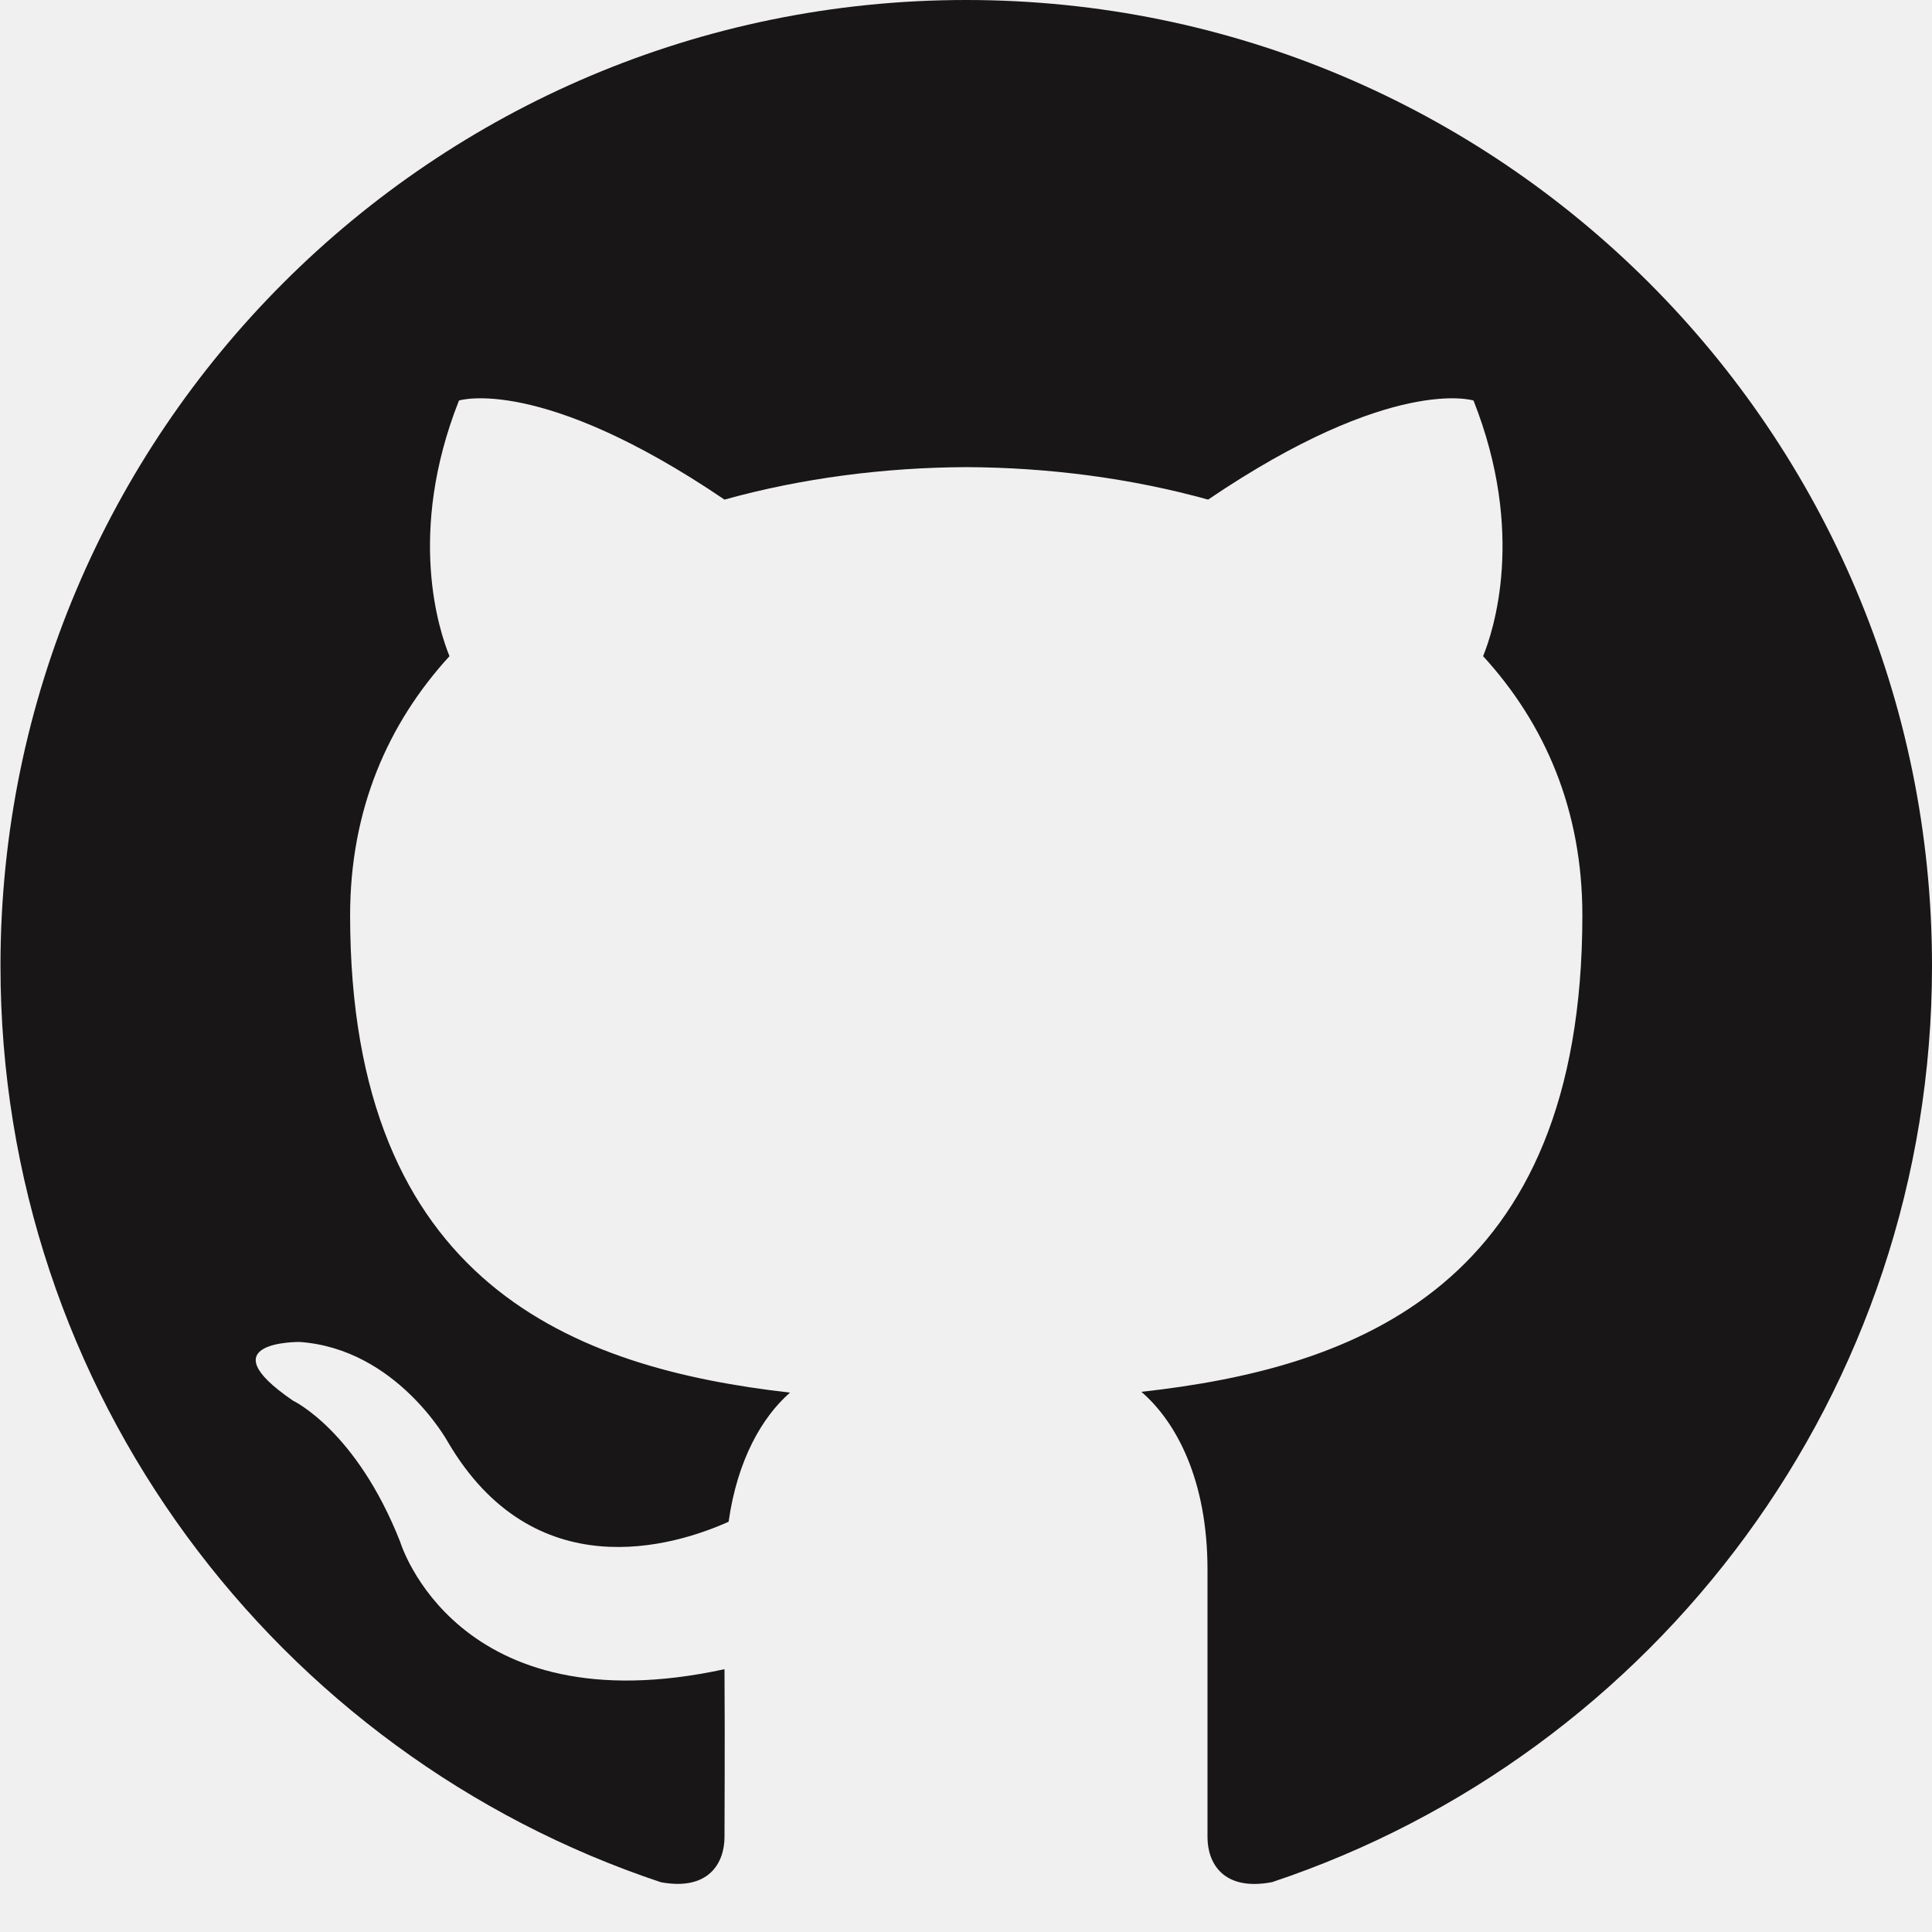
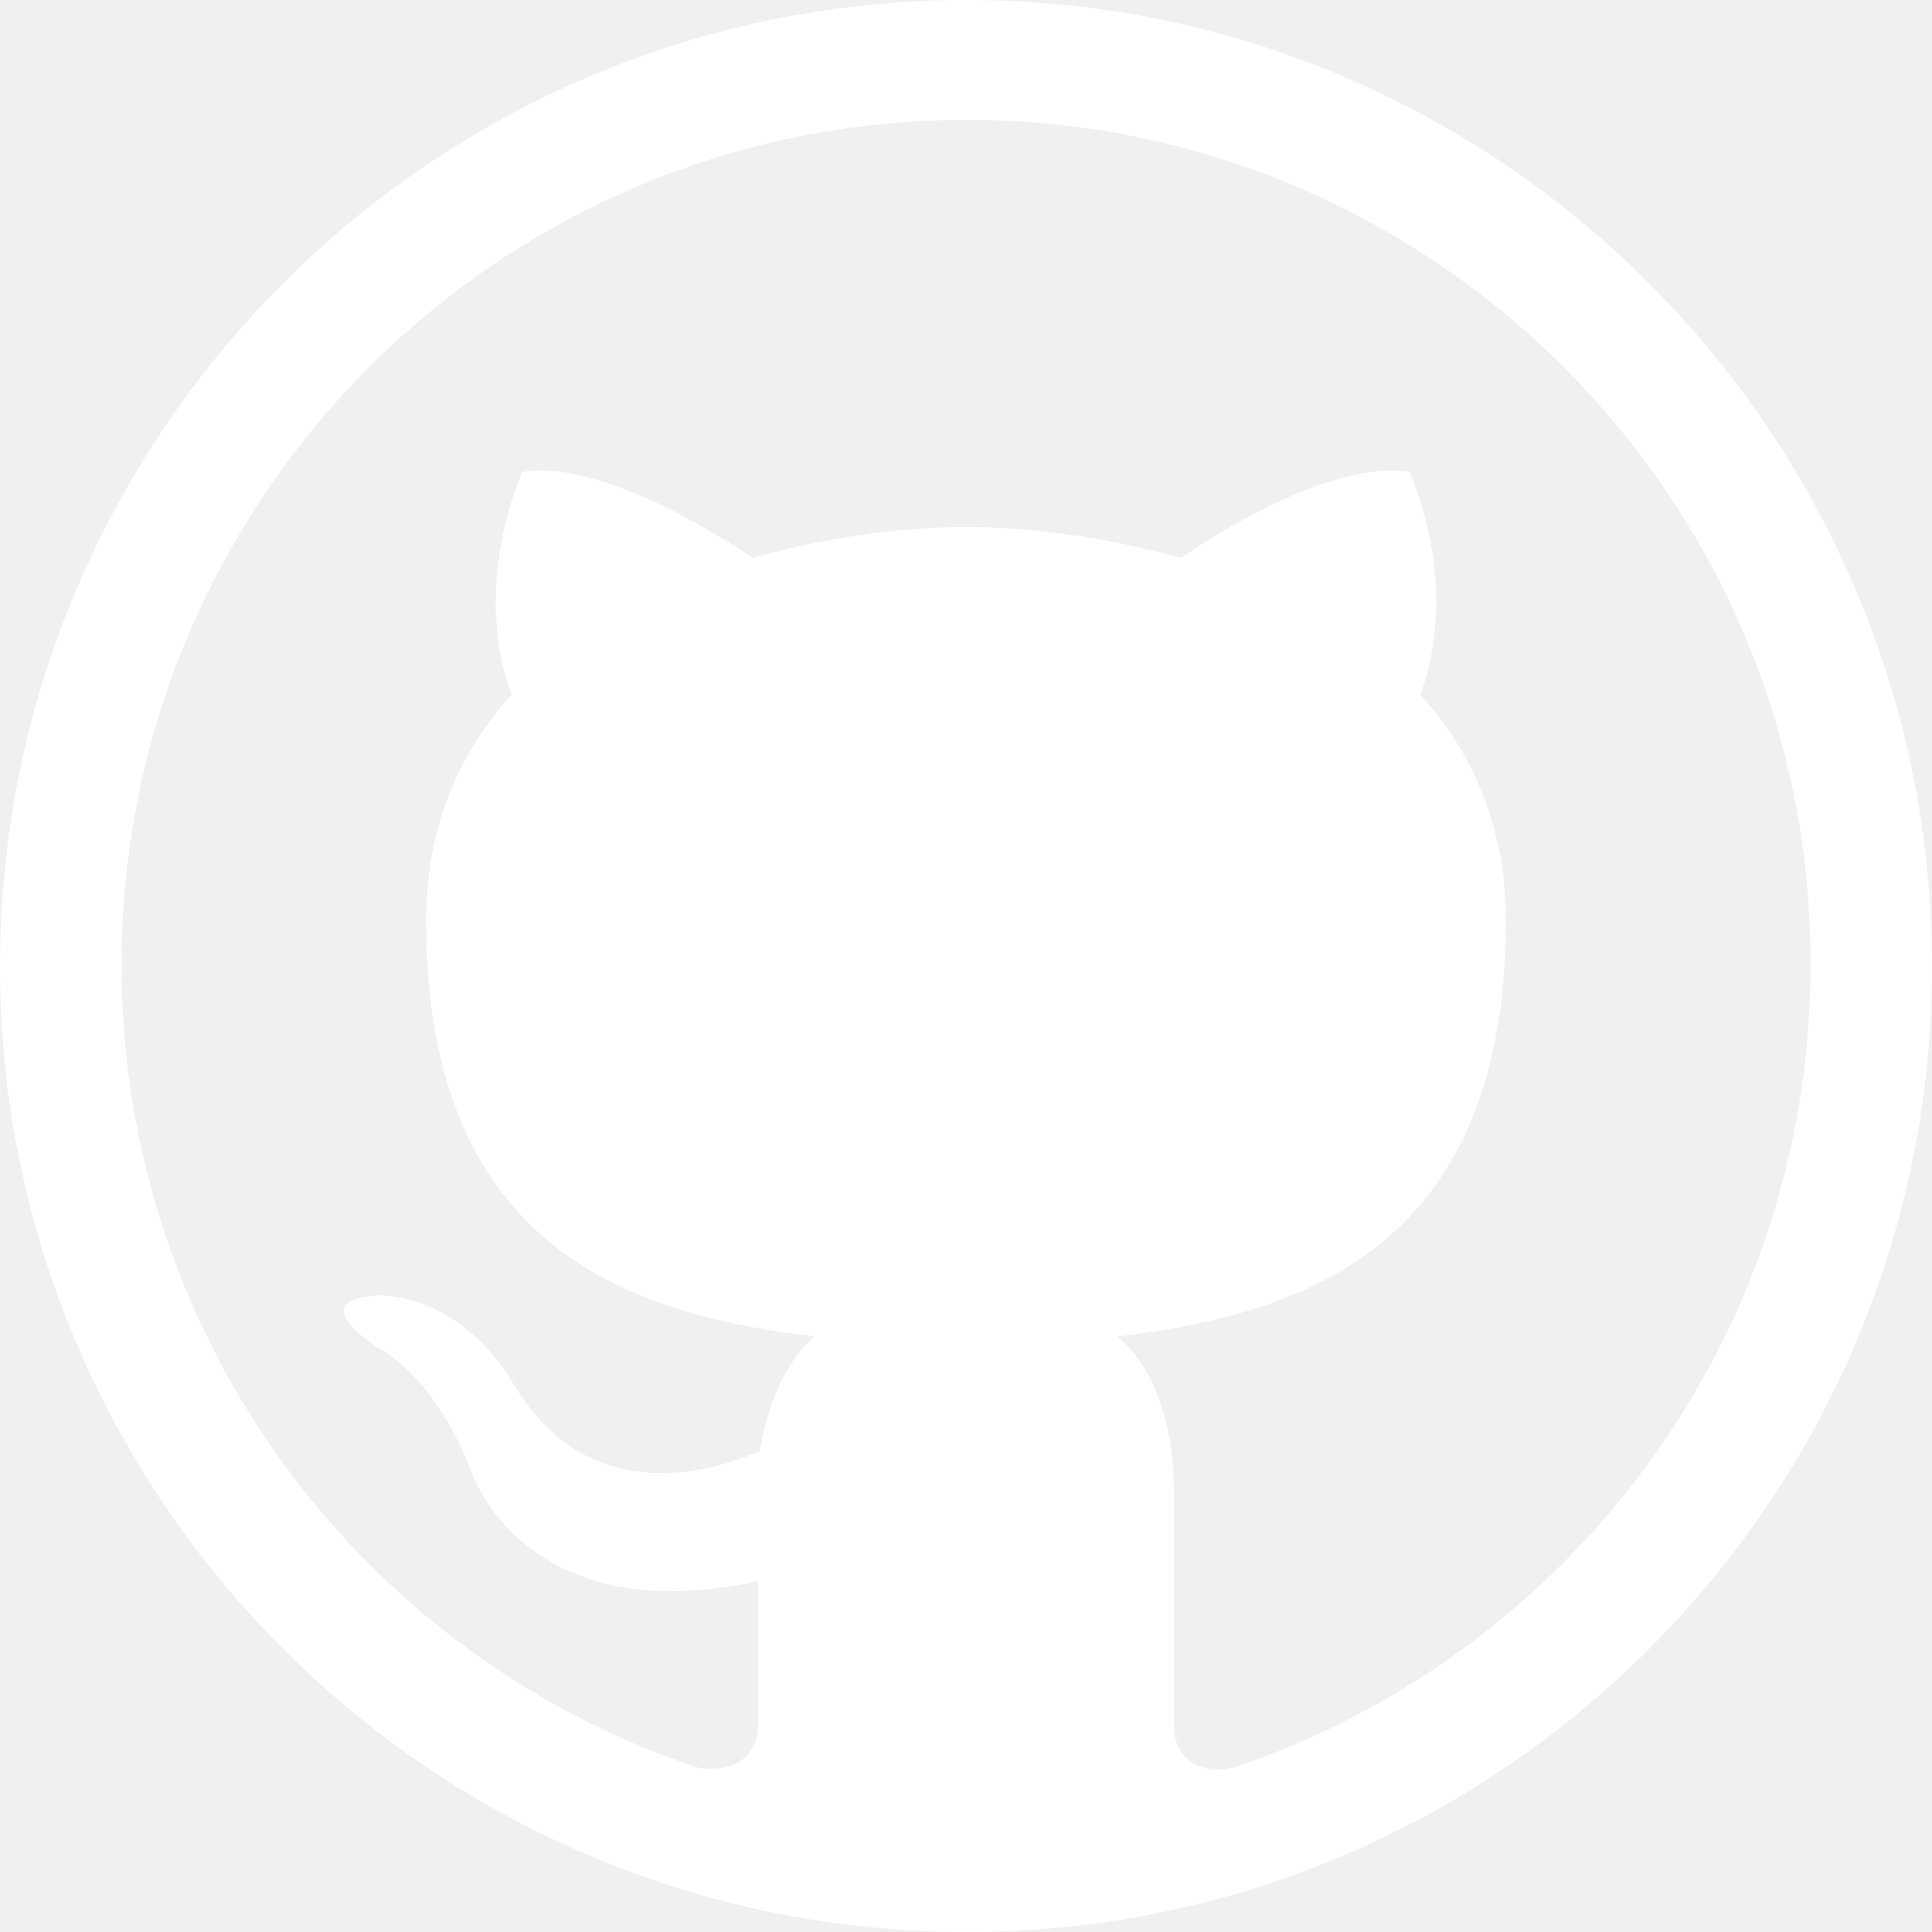
- <svg xmlns="http://www.w3.org/2000/svg" enable-background="new 0 0 32 32" height="32px" id="Layer_1" version="1.0" viewBox="0 0 32 32" width="32px" xml:space="preserve">
-   <path clip-rule="evenodd" d="M16.003,0C7.17,0,0.008,7.162,0.008,15.997  c0,7.067,4.582,13.063,10.94,15.179c0.8,0.146,1.052-0.328,1.052-0.752c0-0.38,0.008-1.442,0-2.777  c-4.449,0.967-5.371-2.107-5.371-2.107c-0.727-1.848-1.775-2.34-1.775-2.34c-1.452-0.992,0.109-0.973,0.109-0.973  c1.605,0.113,2.451,1.649,2.451,1.649c1.427,2.443,3.743,1.737,4.654,1.329c0.146-1.034,0.56-1.739,1.017-2.139  c-3.552-0.404-7.286-1.776-7.286-7.906c0-1.747,0.623-3.174,1.646-4.292C7.28,10.464,6.73,8.837,7.602,6.634  c0,0,1.343-0.43,4.398,1.641c1.276-0.355,2.645-0.532,4.005-0.538c1.359,0.006,2.727,0.183,4.005,0.538  c3.055-2.07,4.396-1.641,4.396-1.641c0.872,2.203,0.323,3.83,0.159,4.234c1.023,1.118,1.644,2.545,1.644,4.292  c0,6.146-3.74,7.498-7.304,7.893C19.479,23.548,20,24.508,20,26c0,2,0,3.902,0,4.428c0,0.428,0.258,0.901,1.07,0.746  C27.422,29.055,32,23.062,32,15.997C32,7.162,24.838,0,16.003,0z" fill="#181616" fill-rule="evenodd" />
-   <g />
-   <g />
-   <g />
-   <g />
-   <g />
-   <g />
+ <svg xmlns="http://www.w3.org/2000/svg" version="1.1" id="Layer_1" x="0px" y="0px" width="512px" height="512px" viewBox="0 0 512 512" enable-background="new 0 0 512 512" xml:space="preserve">
+   <g>
+     <path fill="#FFFFFF" d="M296.133,354.174c49.885-5.891,102.942-24.029,102.942-110.192c0-24.49-8.624-44.448-22.671-59.869   c2.267-5.89,9.516-28.114-2.733-58.947c0,0-18.139-5.898-60.759,22.669c-18.139-4.983-38.09-8.163-56.682-8.163   c-19.053,0-39.011,3.18-56.697,8.163c-43.082-28.567-61.22-22.669-61.22-22.669c-12.241,30.833-4.983,53.057-2.718,58.947   c-14.061,15.42-22.677,35.379-22.677,59.869c0,86.163,53.057,104.301,102.942,110.192c-6.344,5.452-12.241,15.873-14.507,30.387   c-12.702,5.438-45.808,15.873-65.758-18.592c0,0-11.795-21.31-34.012-22.669c0,0-22.224-0.453-1.813,13.592   c0,0,14.96,6.812,24.943,32.653c0,0,13.6,43.089,76.179,29.48v38.543c0,5.905-4.53,12.701-15.865,10.89   C96.139,438.977,32.2,354.626,32.2,255.77c0-123.807,100.216-224.022,224.03-224.022c123.347,0,224.023,100.216,223.57,224.022   c0,98.856-63.946,182.754-152.827,212.688c-11.343,2.266-15.873-4.53-15.873-10.89V395.45   C311.1,374.577,304.288,360.985,296.133,354.174L296.133,354.174z M512,256.23C512,114.73,397.263,0,256.23,0   C114.73,0,0,114.73,0,256.23C0,397.263,114.73,512,256.23,512C397.263,512,512,397.263,512,256.23L512,256.23z" />
+   </g>
</svg>
